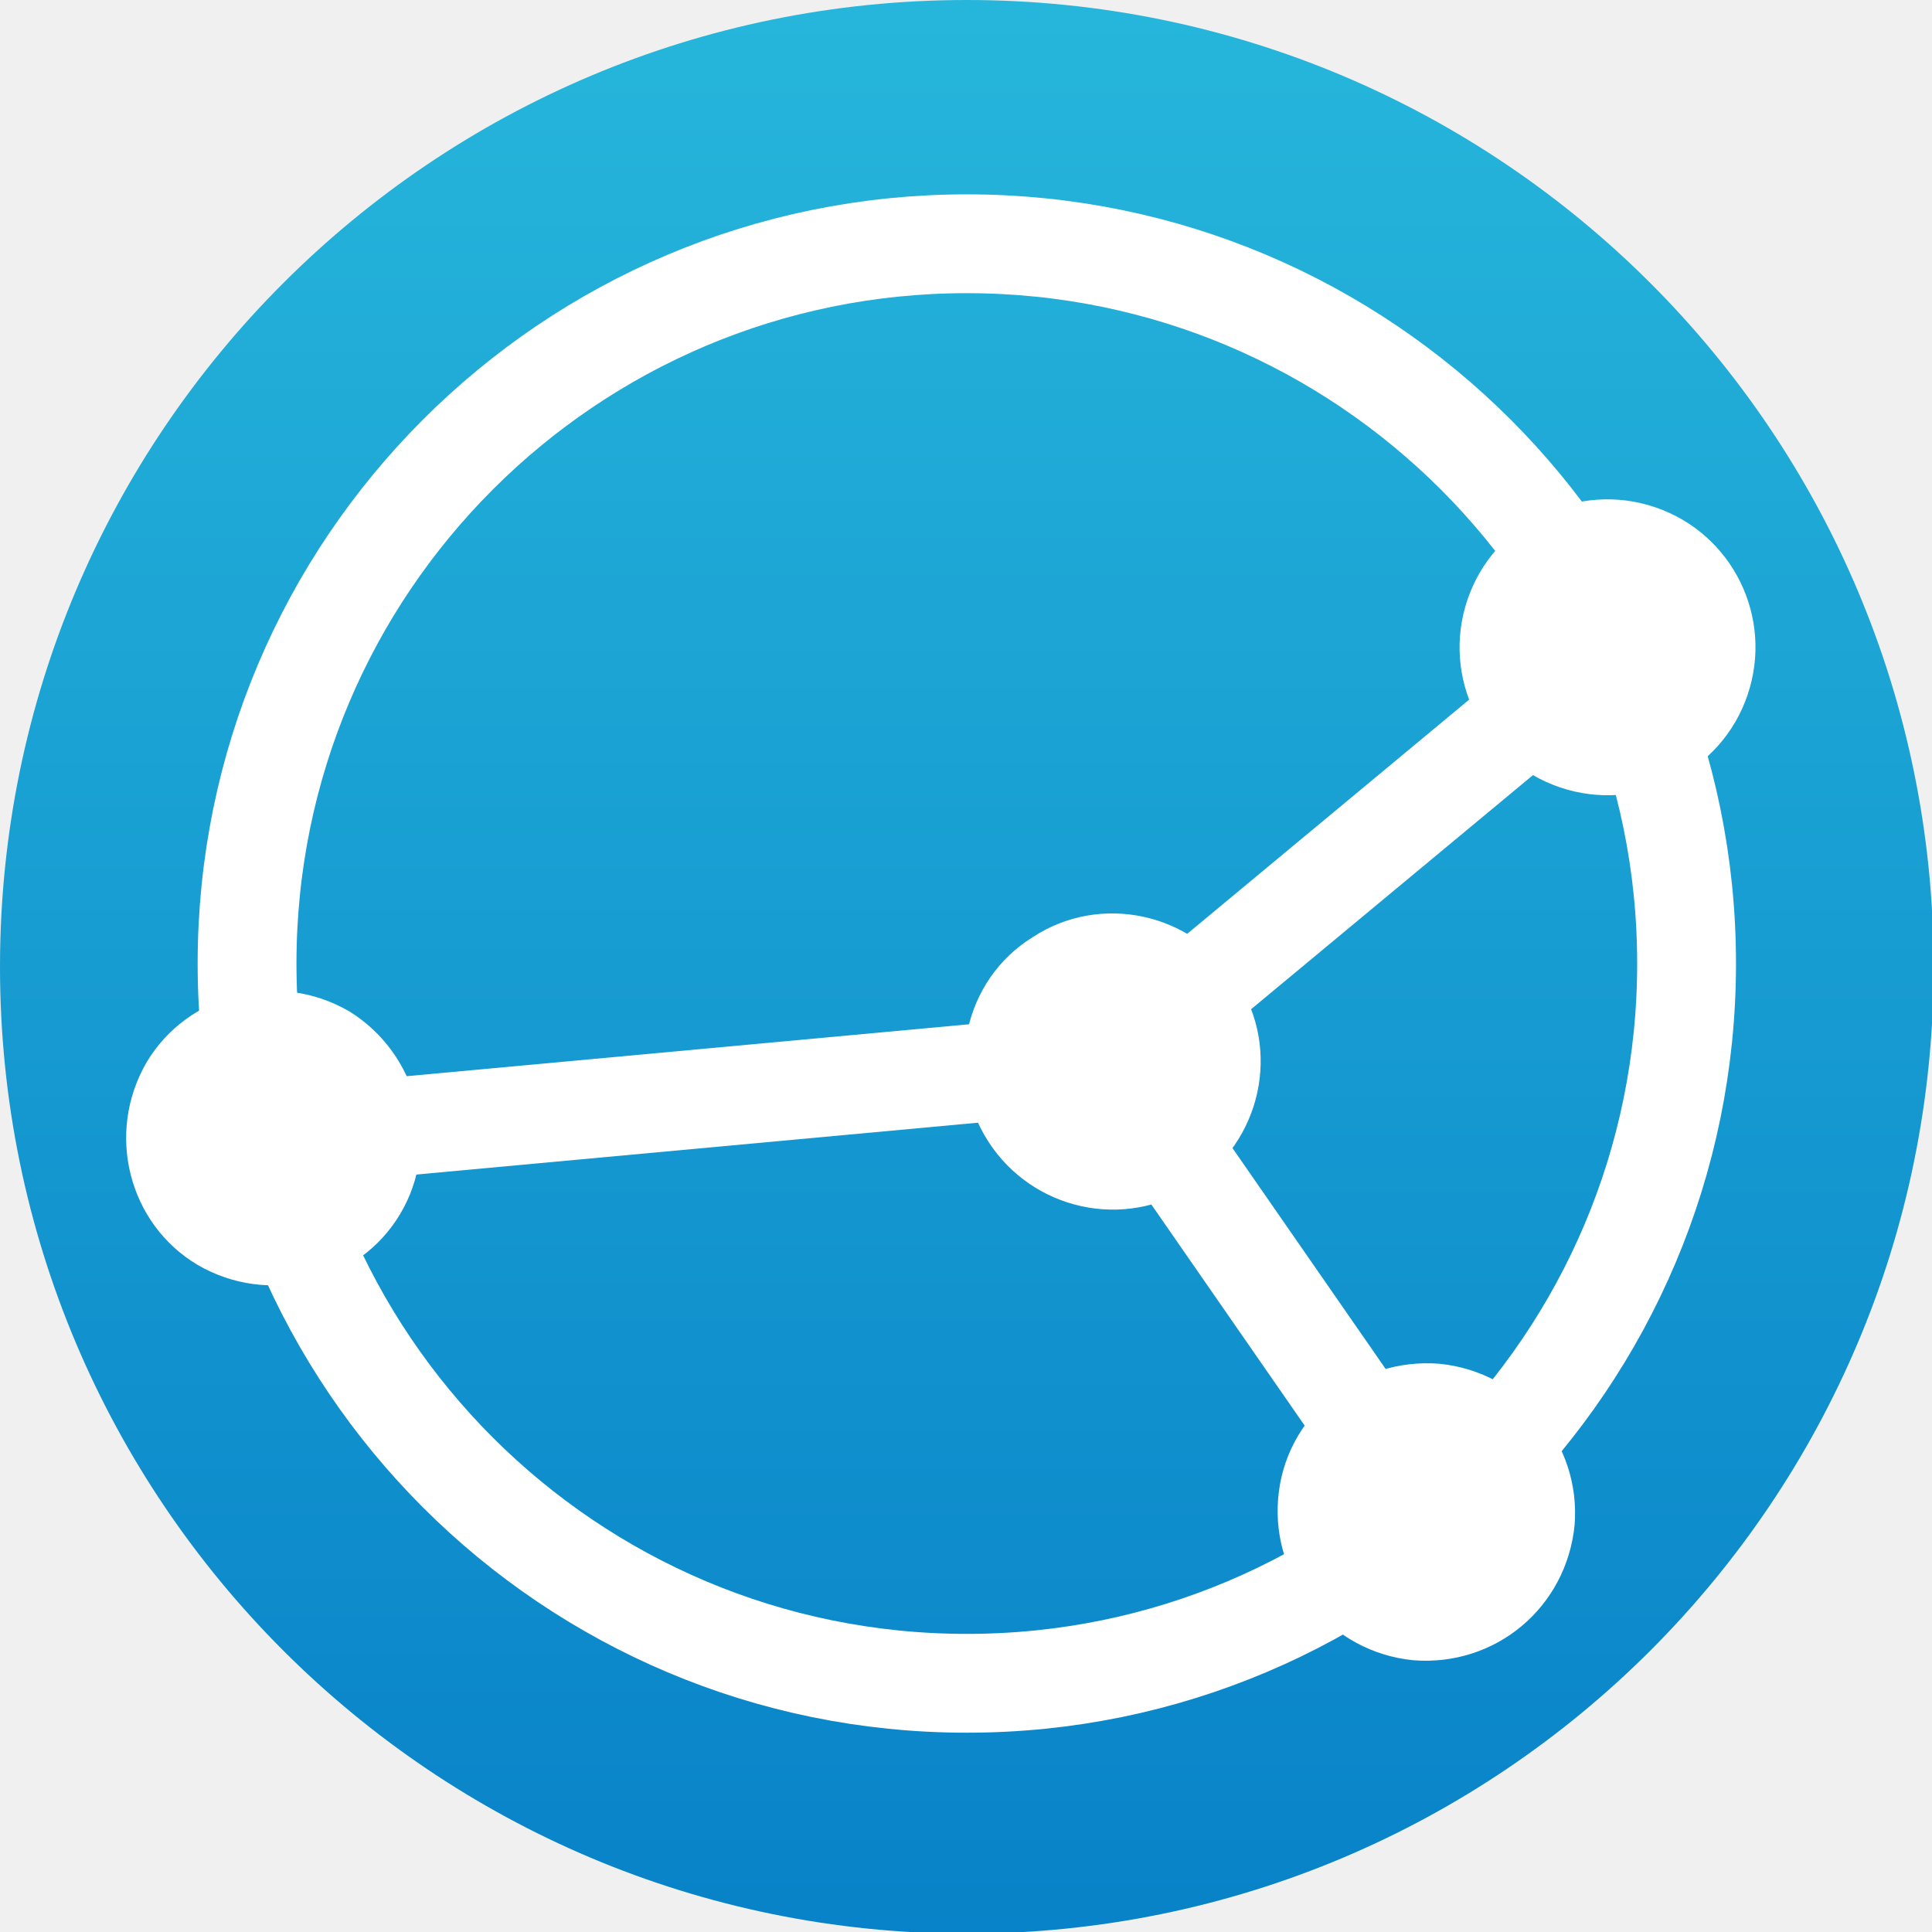
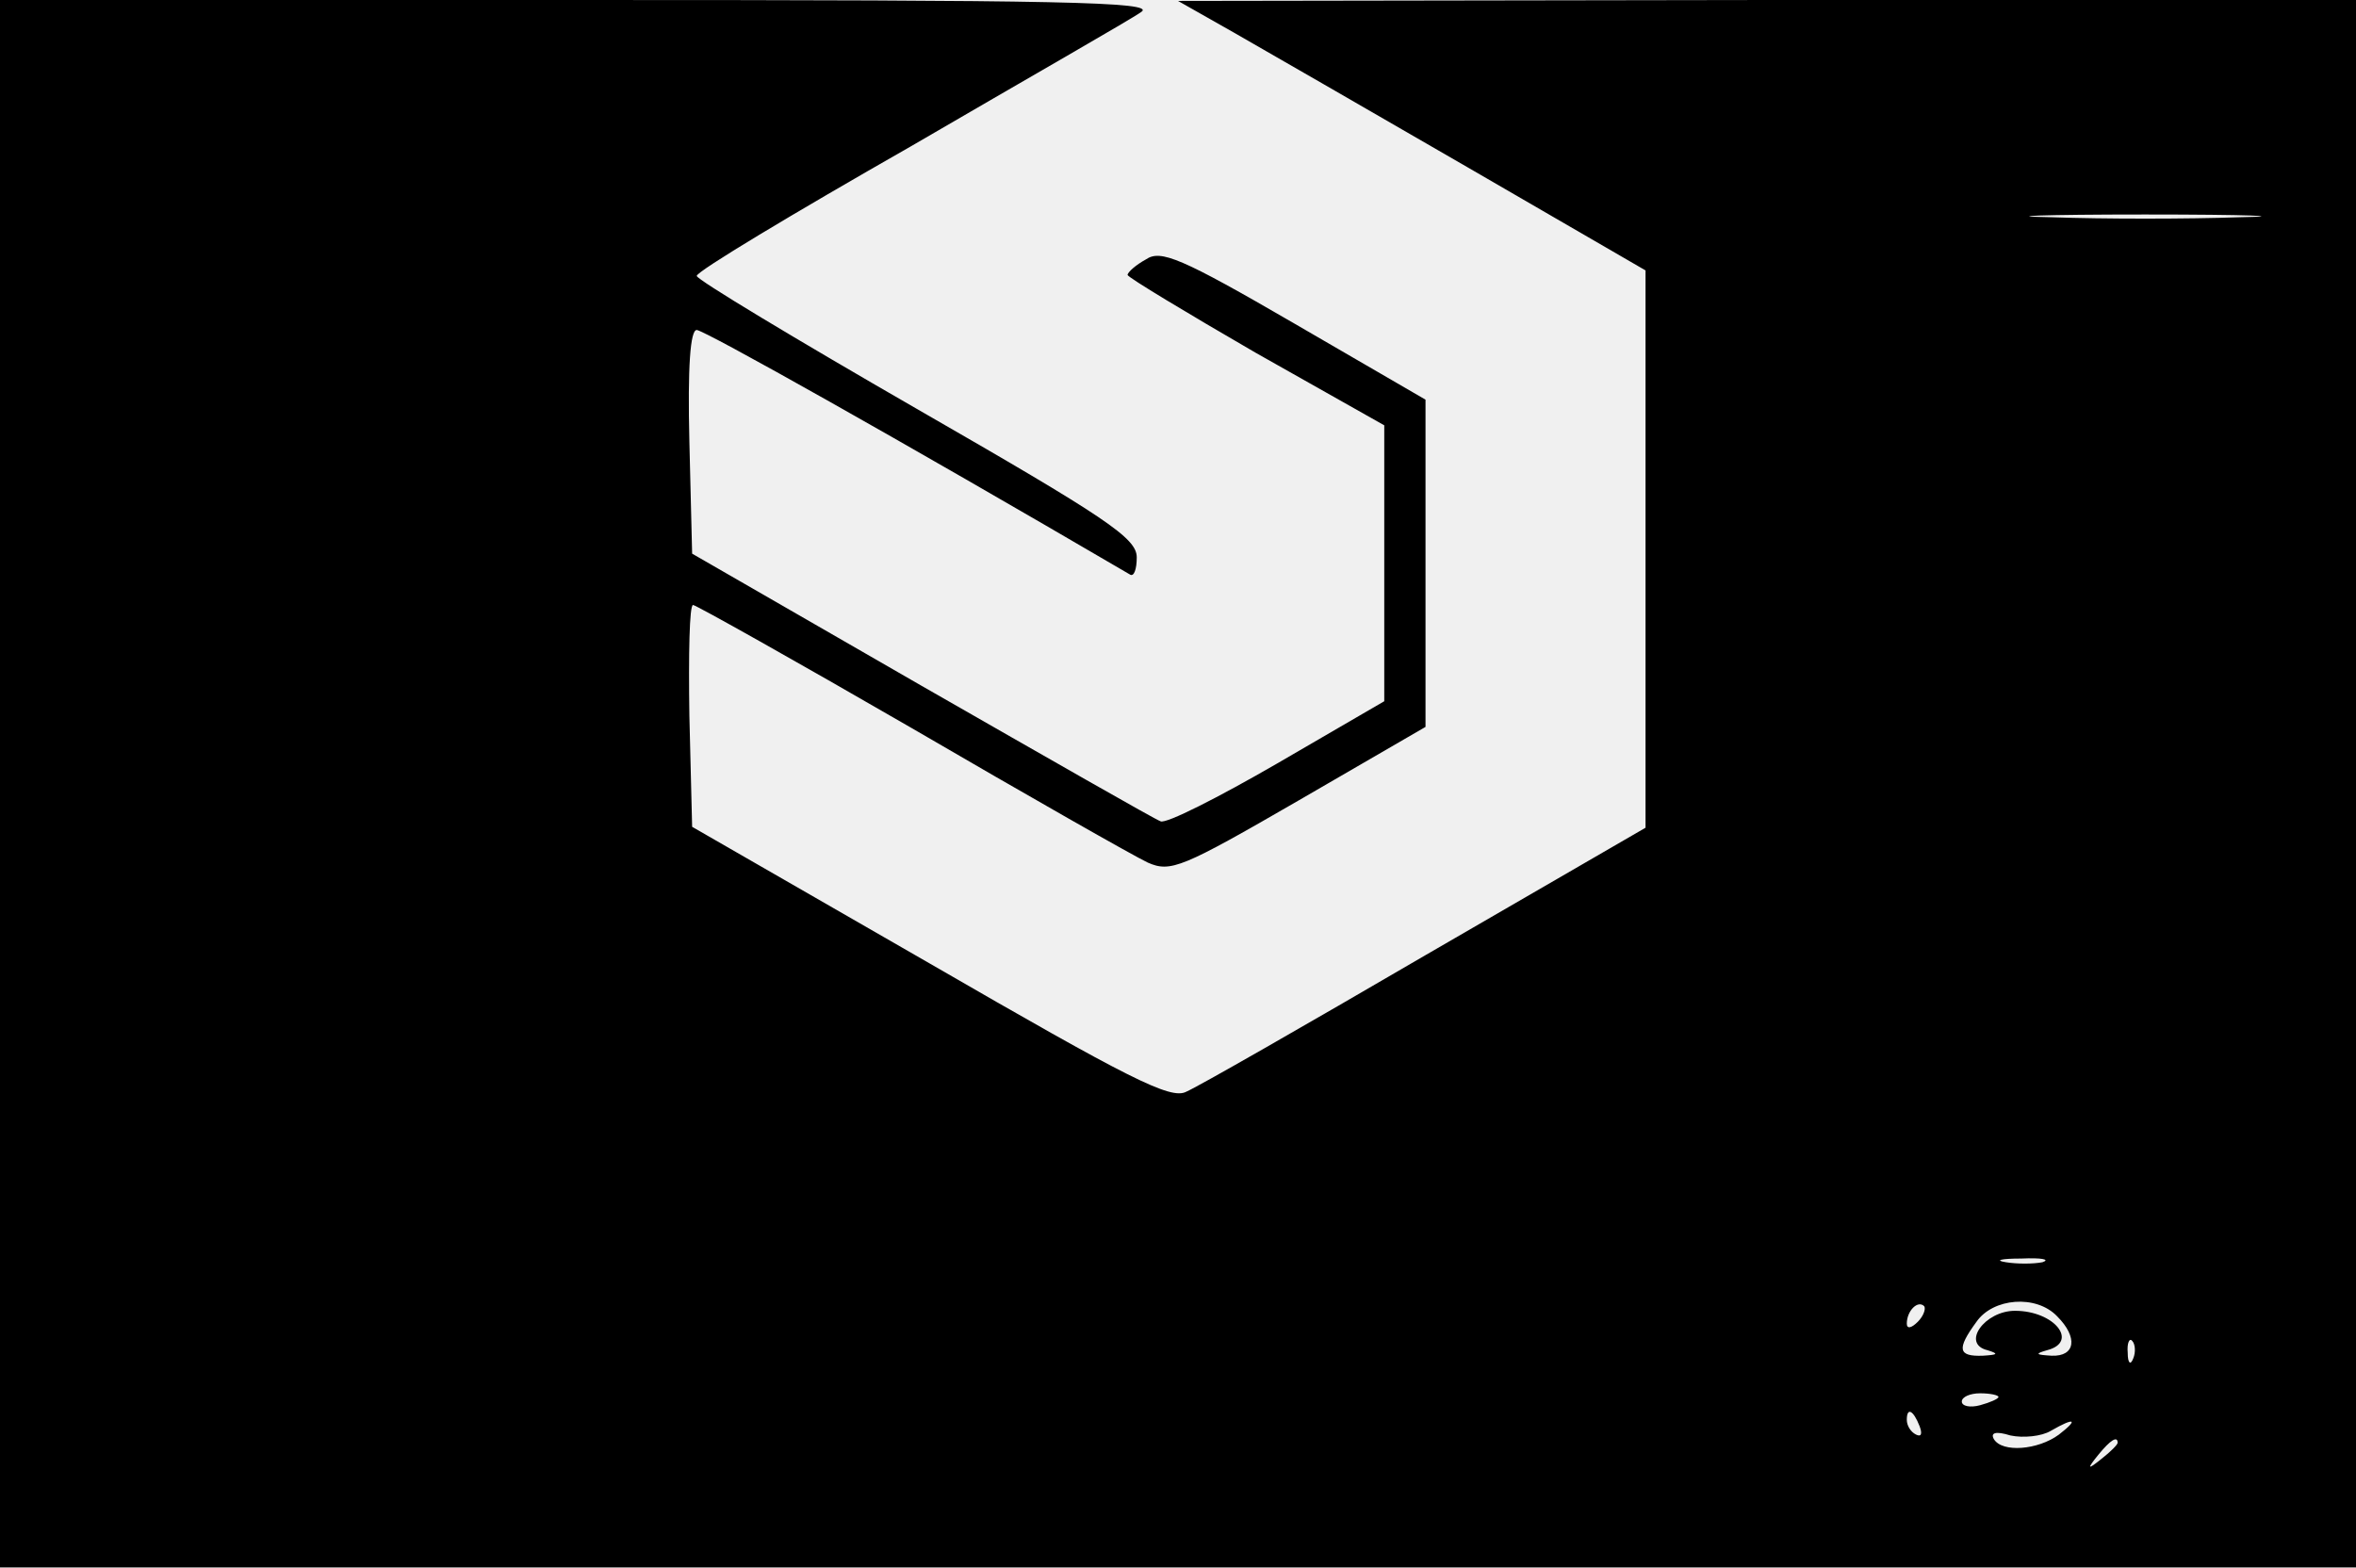
- <svg xmlns="http://www.w3.org/2000/svg" version="1.1" id="Layer_1" x="0px" y="0px" viewBox="0 0 117.3 117.3" enable-background="new 0 0 117.3 117.3" xml:space="preserve">
-   <g>
-     <linearGradient id="SVGID_1_" gradientUnits="userSpaceOnUse" x1="58.666" y1="117.332" x2="58.666" y2="0">
-       <stop offset="0" style="stop-color:#0882C8" />
-       <stop offset="1" style="stop-color:#26B6DB" />
-     </linearGradient>
-     <circle fill="url(#SVGID_1_)" cx="58.7" cy="58.7" r="58.7" />
-     <g>
-       <circle fill="none" stroke="#FFFFFF" stroke-width="6" stroke-miterlimit="10" cx="58.7" cy="58.5" r="43.7" />
-       <g>
-         <path fill="#FFFFFF" d="M94.7,47.8c4.7,1.6,9.8-0.9,11.4-5.6c1.6-4.7-0.9-9.8-5.6-11.4c-4.7-1.6-9.8,0.9-11.4,5.6     C87.5,41.1,90,46.2,94.7,47.8z" />
-         <line fill="none" stroke="#FFFFFF" stroke-width="6" stroke-miterlimit="10" x1="97.6" y1="39.4" x2="67.5" y2="64.4" />
-       </g>
-       <g>
-         <path fill="#FFFFFF" d="M77.6,91c-0.4,4.9,3.2,9.3,8.2,9.8c5,0.4,9.3-3.2,9.8-8.2c0.4-4.9-3.2-9.3-8.2-9.8     C82.4,82.4,78,86,77.6,91z" />
-         <line fill="none" stroke="#FFFFFF" stroke-width="6" stroke-miterlimit="10" x1="86.5" y1="91.8" x2="67.5" y2="64.4" />
-       </g>
-       <path fill="#FFFFFF" d="M60,69.3c2.7,4.2,8.3,5.4,12.4,2.7c4.2-2.7,5.4-8.3,2.7-12.4c-2.7-4.2-8.3-5.4-12.4-2.7    C58.5,59.5,57.3,65.1,60,69.3z" />
-       <g>
-         <path fill="#FFFFFF" d="M21.2,61.4c-4.3-2.5-9.8-1.1-12.3,3.1c-2.5,4.3-1.1,9.8,3.1,12.3c4.3,2.5,9.8,1.1,12.3-3.1     C26.8,69.5,25.4,64,21.2,61.4z" />
-         <line fill="none" stroke="#FFFFFF" stroke-width="6" stroke-miterlimit="10" x1="16.6" y1="69.1" x2="67.5" y2="64.4" />
-       </g>
-     </g>
+ <svg xmlns="http://www.w3.org/2000/svg" version="1.0" width="257pt" height="171pt" viewBox="0 0 257 171" preserveAspectRatio="xMidYMid meet">
+   <g transform="translate(0,171) scale(0.1,-0.1)" fill="#000000" stroke="none">
+     <path d="M0 855 l0 -855 1285 0 1285 0 0 855 0 855 -642 0 -643 -1 60 -34 c33 -19 148 -85 255 -147 l195 -113 0 -304 0 -304 -240 -139 c-132 -77 -249 -144 -261 -149 -17 -9 -62 14 -280 140 l-259 149 -3 121 c-1 67 0 121 4 121 3 0 110 -60 238 -134 127 -74 243 -140 258 -147 25 -11 37 -6 165 68 l138 80 0 178 0 179 -143 83 c-124 72 -146 81 -162 70 -11 -6 -20 -14 -20 -17 1 -3 64 -41 140 -85 l140 -79 0 -151 0 -150 -117 -68 c-64 -37 -121 -66 -127 -63 -6 2 -123 69 -261 148 l-250 144 -3 122 c-2 82 1 122 8 122 8 0 220 -119 473 -267 4 -2 7 6 7 19 0 21 -33 43 -240 162 -132 76 -240 141 -240 145 0 5 105 68 233 141 127 74 241 139 252 147 16 11 -85 13 -613 13 l-632 0 0 -855z m2443 618 c-57 -2 -149 -2 -205 0 -57 1 -11 3 102 3 113 0 159 -2 103 -3z m-215 -1140 c-10 -2 -28 -2 -40 0 -13 2 -5 4 17 4 22 1 32 -1 23 -4z m-136 -65 c-7 -7 -12 -8 -12 -2 0 14 12 26 19 19 2 -3 -1 -11 -7 -17z m152 6 c23 -23 20 -44 -6 -43 -17 1 -19 2 -5 6 35 9 8 43 -35 43 -33 0 -59 -36 -30 -43 13 -4 11 -5 -5 -6 -27 -1 -29 7 -7 37 18 26 65 30 88 6z m83 -46 c-3 -8 -6 -5 -6 6 -1 11 2 17 5 13 3 -3 4 -12 1 -19z m-147 -42 c0 -2 -9 -6 -20 -9 -11 -3 -20 -1 -20 4 0 5 9 9 20 9 11 0 20 -2 20 -4z m-86 -32 c3 -8 2 -12 -4 -9 -6 3 -10 10 -10 16 0 14 7 11 14 -7z m152 -9 c-23 -17 -62 -20 -71 -5 -4 7 2 9 18 4 14 -3 34 -1 44 5 26 15 31 13 9 -4z m64 -9 c0 -2 -8 -10 -17 -17 -16 -13 -17 -12 -4 4 13 16 21 21 21 13z" />
  </g>
</svg>
